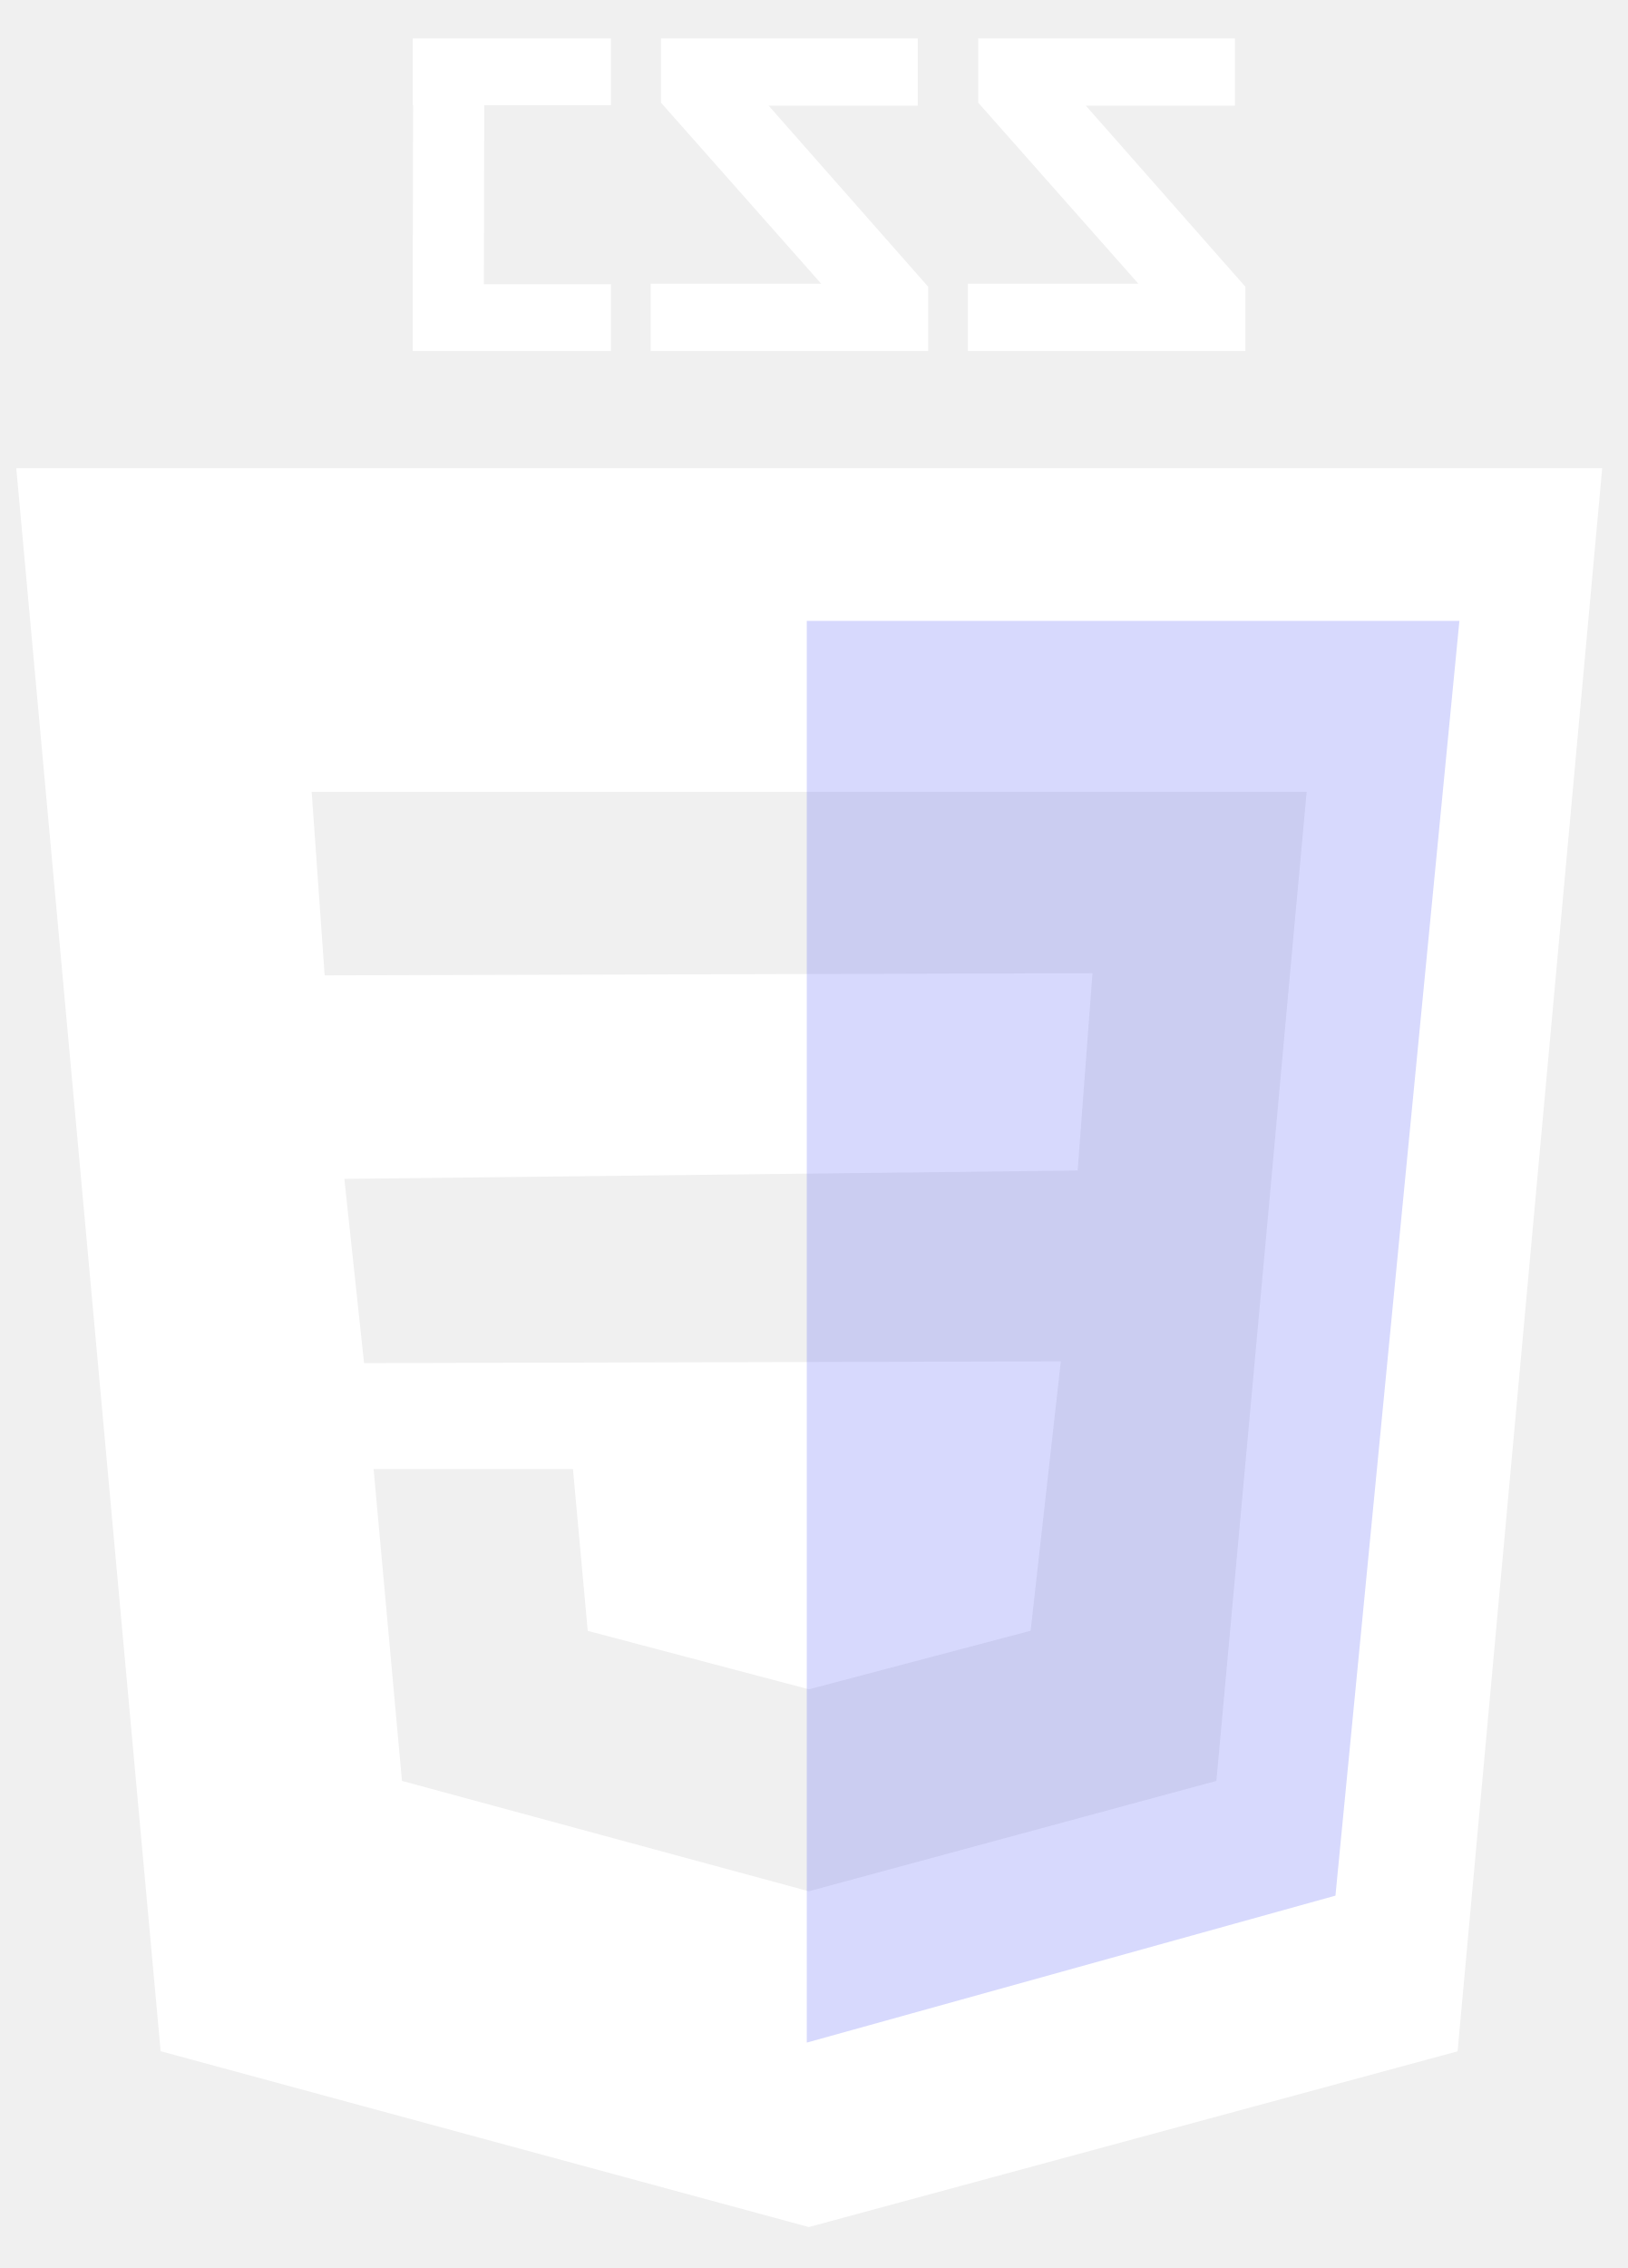
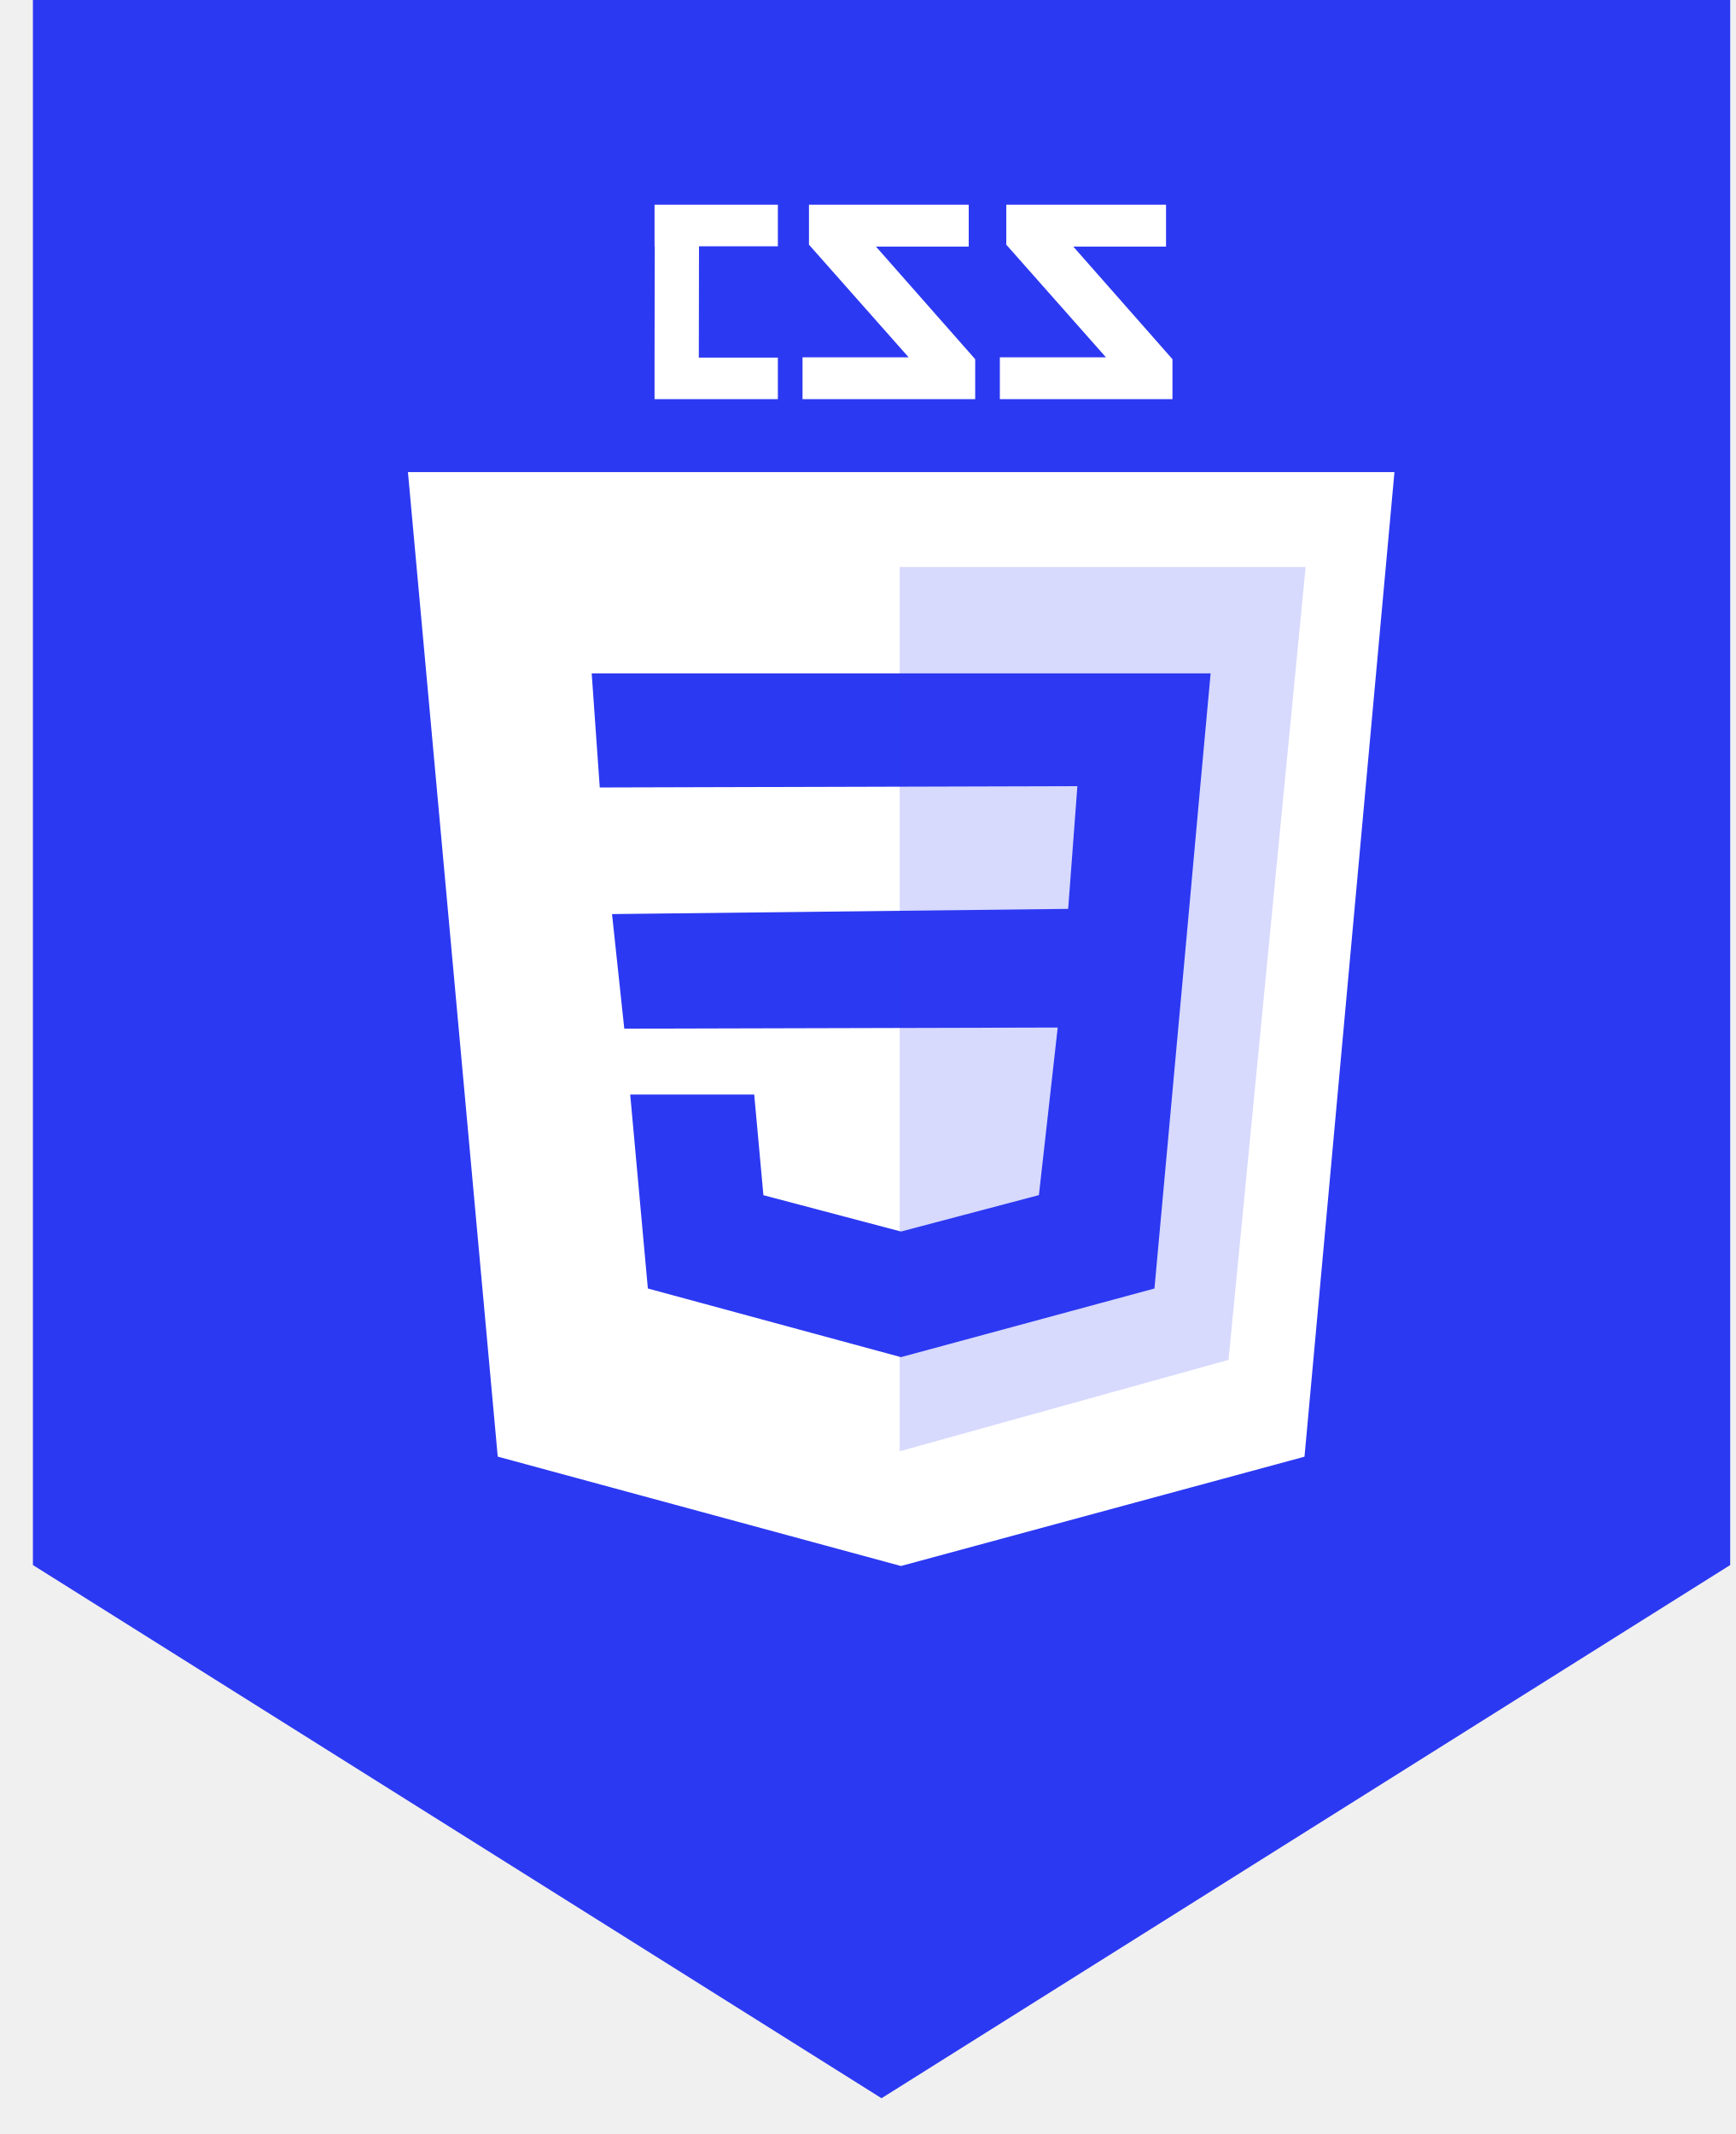
- <svg xmlns="http://www.w3.org/2000/svg" class="technologies__icon technologies__icon--web" width="28" height="39" viewBox="0 0 28 39" fill="none">
-   <path fill-rule="evenodd" clip-rule="evenodd" d="M0.28 8.052L2.763 35.272L13.912 38.296L25.071 35.274L27.558 8.052H0.28ZM5.361 13.617H13.918H22.475L22.169 16.954L21.859 20.372L20.922 30.624L13.918 32.52L13.913 32.522L6.914 30.624L6.426 25.262H9.855L10.109 28.044L13.914 29.049L13.918 29.048L17.727 28.042L18.247 23.409L6.262 23.44L5.923 20.272L18.536 20.128L18.791 16.735L5.584 16.772L5.361 13.617Z" fill="white" />
-   <path fill-rule="evenodd" clip-rule="evenodd" d="M7.099 0.66V1.809H7.105L7.099 4.887H7.099V6.036H10.509V4.887H8.323L8.329 1.809H10.509V0.66H7.099Z" fill="white" />
-   <path fill-rule="evenodd" clip-rule="evenodd" d="M11.369 0.66V1.765L14.125 4.879H11.191V6.036H15.965V4.931L13.221 1.817H15.786V0.66H11.369Z" fill="white" />
-   <path fill-rule="evenodd" clip-rule="evenodd" d="M16.825 0.66V1.765L19.581 4.879H16.647V6.036H21.421V4.931L18.677 1.817H21.242V0.66H16.825Z" fill="white" />
-   <path fill-rule="evenodd" clip-rule="evenodd" d="M13.877 35.124V10.677H25.102L22.97 32.597L13.877 35.124Z" fill="#2C39F2" fill-opacity="0.19" />
+ <svg xmlns="http://www.w3.org/2000/svg" width="48" height="59" viewBox="0 0 48 59" fill="none">
+   <path class="svg-bg" fill-rule="evenodd" clip-rule="evenodd" d="M0.91 0V43.271H0.912L24.375 58.011L47.84 43.271H47.842V0H0.91Z" fill="#2C39F2" />
+   <path fill-rule="evenodd" clip-rule="evenodd" d="M11.28 13.053L13.763 40.272L24.912 43.296L36.071 40.274L38.558 13.053H11.28ZM16.361 18.617H24.918H33.475L33.169 21.954L32.859 25.372L31.922 35.624L24.918 37.52L24.913 37.522L17.914 35.624L17.426 30.262H20.855L21.109 33.044L24.914 34.049L24.918 34.048L28.727 33.042L29.247 28.409L17.262 28.44L16.923 25.272L29.536 25.128L29.791 21.735L16.584 21.772L16.361 18.617Z" fill="white" />
+   <path fill-rule="evenodd" clip-rule="evenodd" d="M18.099 5.66V6.809H18.105L18.099 9.887H18.099V11.036H21.509V9.887H19.323L19.328 6.809H21.509V5.66H18.099Z" fill="white" />
+   <path fill-rule="evenodd" clip-rule="evenodd" d="M22.369 5.66V6.765L25.125 9.879H22.191V11.036H26.965V9.931L24.221 6.817H26.786V5.66H22.369Z" fill="white" />
+   <path fill-rule="evenodd" clip-rule="evenodd" d="M27.825 5.66V6.765L30.581 9.879H27.647V11.036H32.42V9.931L29.677 6.817H32.242V5.66H27.825Z" fill="white" />
+   <path class="svg-shadow" fill-rule="evenodd" clip-rule="evenodd" d="M24.878 40.124V15.677H36.102L33.97 37.597L24.878 40.124Z" fill="#2C39F2" fill-opacity="0.19" />
</svg>
